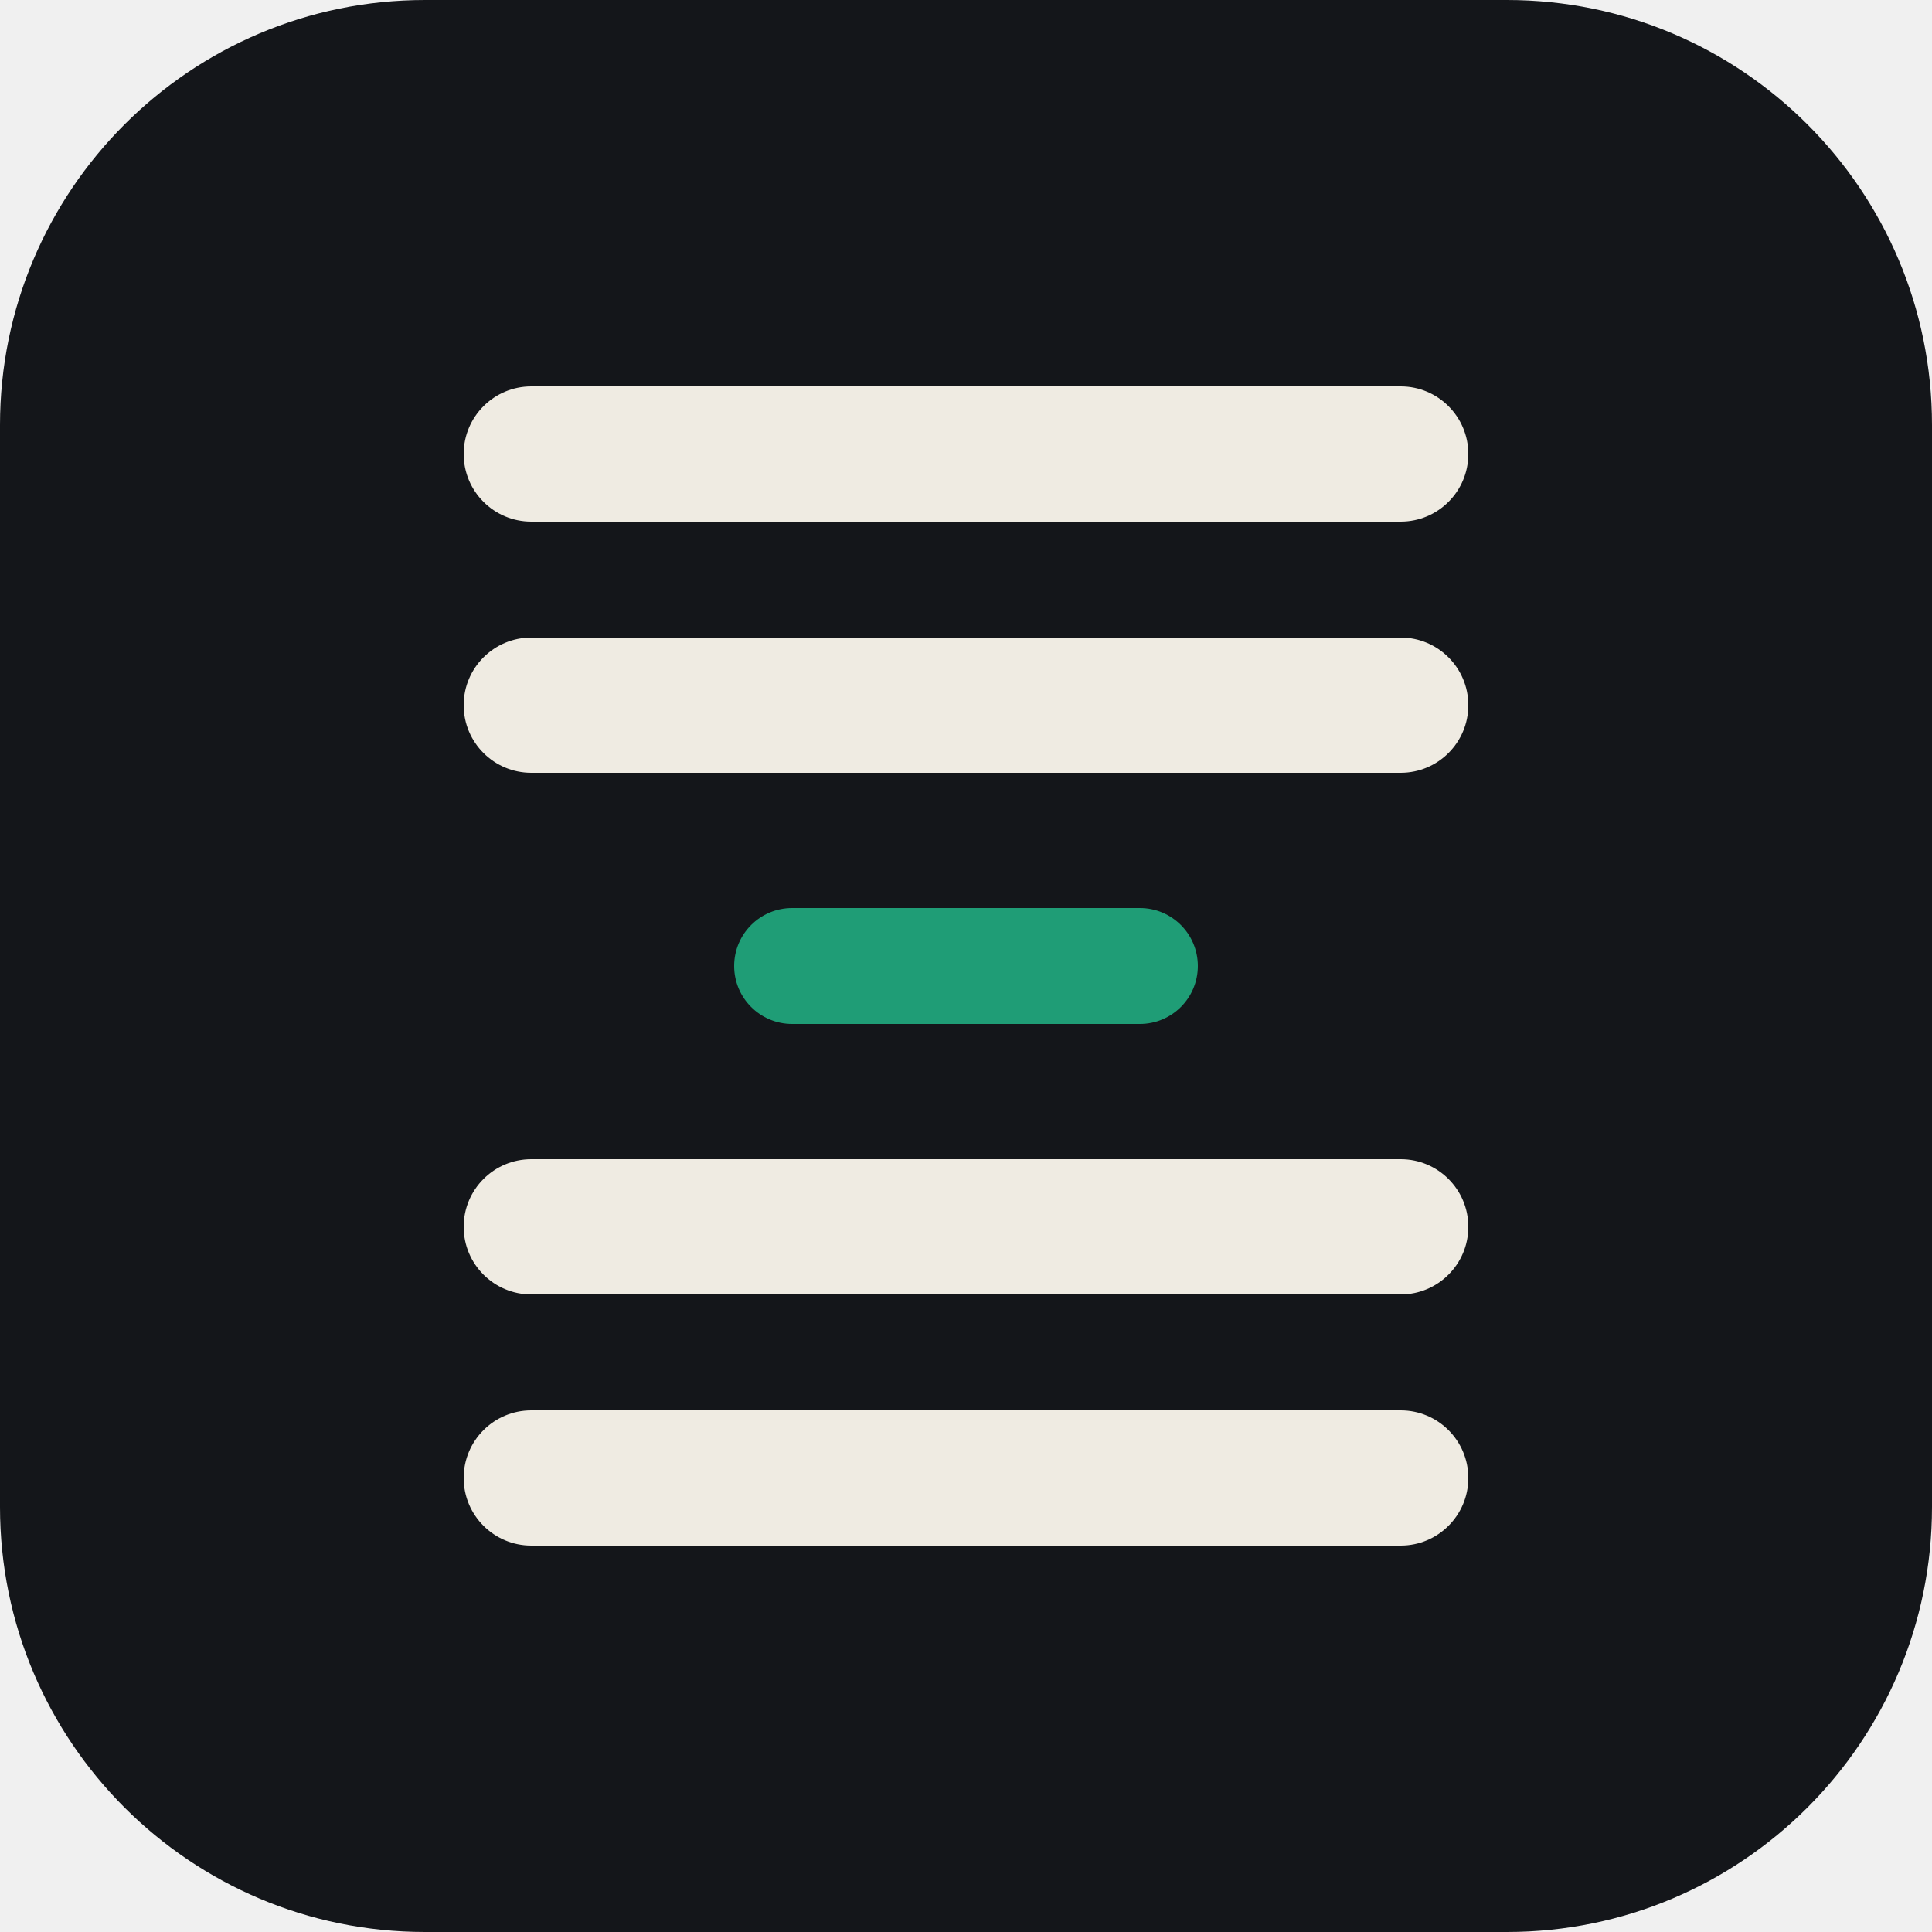
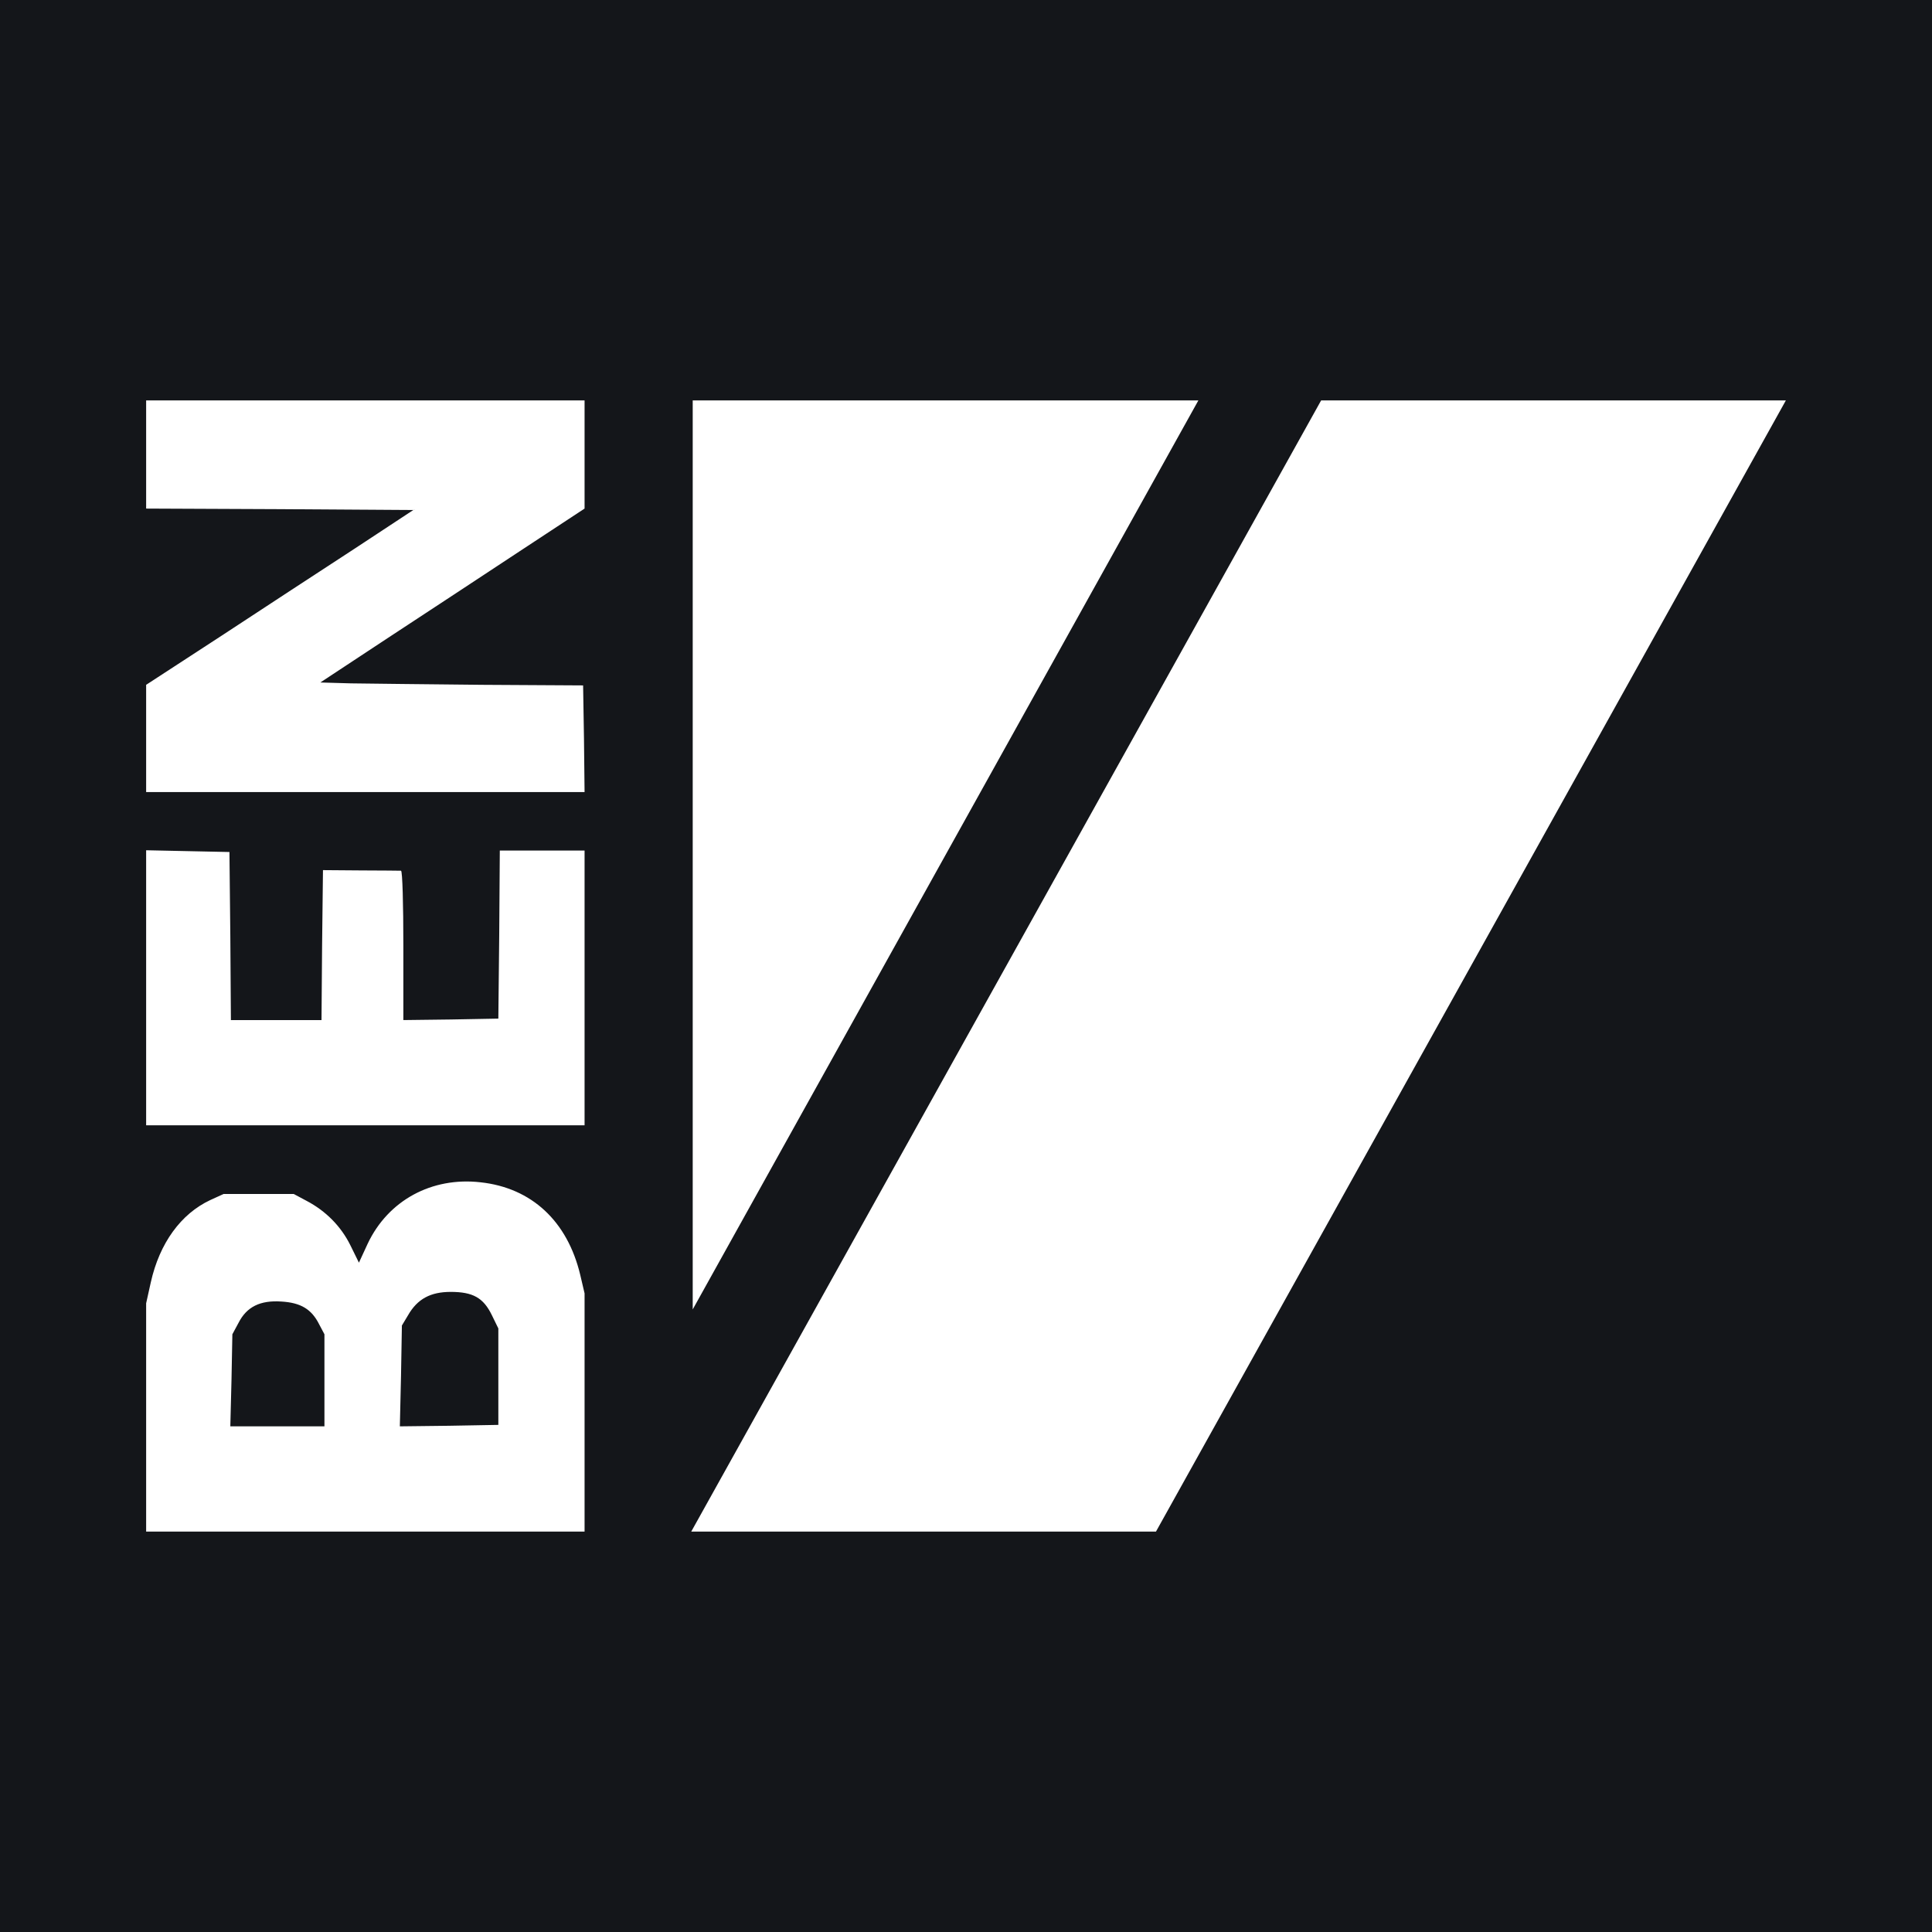
- <svg xmlns="http://www.w3.org/2000/svg" viewBox="0 0 100 100" role="img" aria-label="Ben Velazquez">
-   <rect width="100" height="100" rx="22" fill="#14161A" />
-   <g fill="#EFEBE2">
-     <rect x="24" y="20" width="52" height="7" rx="3.5" />
-     <rect x="24" y="33" width="52" height="7" rx="3.5" />
-     <rect x="24" y="60" width="52" height="7" rx="3.5" />
-     <rect x="24" y="73" width="52" height="7" rx="3.5" />
-   </g>
-   <rect x="38" y="47" width="24" height="6" rx="3" fill="#1F9D76" />
+ <svg xmlns="http://www.w3.org/2000/svg" viewBox="0 0 661 661" role="img" aria-label="Ben Velazquez">
+   <rect width="661" height="661" fill="#14161A" />
+   <path transform="translate(50 137)" fill="#FFFFFF" fill-rule="evenodd" d="M0 347.9L0 308.9 1.6 301.7C4.6 288.3 11.9 278.3 21.9 273.6L26.5 271.5 38.5 271.5L50.5 271.5 54.8 273.8C61.5 277.3 66.7 282.6 69.9 289.1L72.8 295 75.8 288.5C82.8 273.7 97.7 265.6 114.4 267.5C131.9 269.4 144.1 280.8 148.5 299.1L150 305.5 150 346.2L150 387 75 387.0L0 387 0 347.9ZM61 335.2L61 319.5 59.2 316.1C56.6 310.9 52.9 308.7 46.3 308.3C39 307.8 34.4 310.1 31.6 315.6L29.5 319.5 29.2 335.2L28.8 351 44.9 351.0L61 351 61 335.2ZM120.5 334.0L120.5 317.5 118.3 313.0C115.4 307 111.8 305 104.2 305.0C97.3 305 92.8 307.4 89.6 313.0L87.5 316.5 87.2 333.8L86.8 351 103.7 350.8L120.5 350.5 120.5 334.0ZM0 201.0L0 153.9 14.2 154.2L28.5 154.5 28.8 183.2L29 212 44.5 212.0L60 212 60.2 186.3L60.5 160.7 73.5 160.8C80.6 160.8 86.8 160.9 87.2 160.9C87.7 161 88 172.5 88 186.5L88 212 104.2 211.8L120.5 211.5 120.8 182.8L121 154 135.5 154.0L150 154 150 201.0L150 248 75 248.0L0 248 0 201.0ZM0 115.6L0 97.3 25.8 80.5C39.9 71.2 60.5 57.8 71.5 50.6L91.4 37.5 45.7 37.2L0 37 0 18.5L0 0 75 0.0L150 0 150 18.5L150 37 127.8 51.6C115.5 59.7 95.2 73.1 82.5 81.4L59.6 96.5 70 96.8C75.8 96.9 96 97.1 115 97.3L149.5 97.5 149.8 115.8L150 134 75 134.0L0 134 0 115.6ZM187 0H360L187 311ZM402 0H561L345.5 387H186.5Z" />
</svg>
